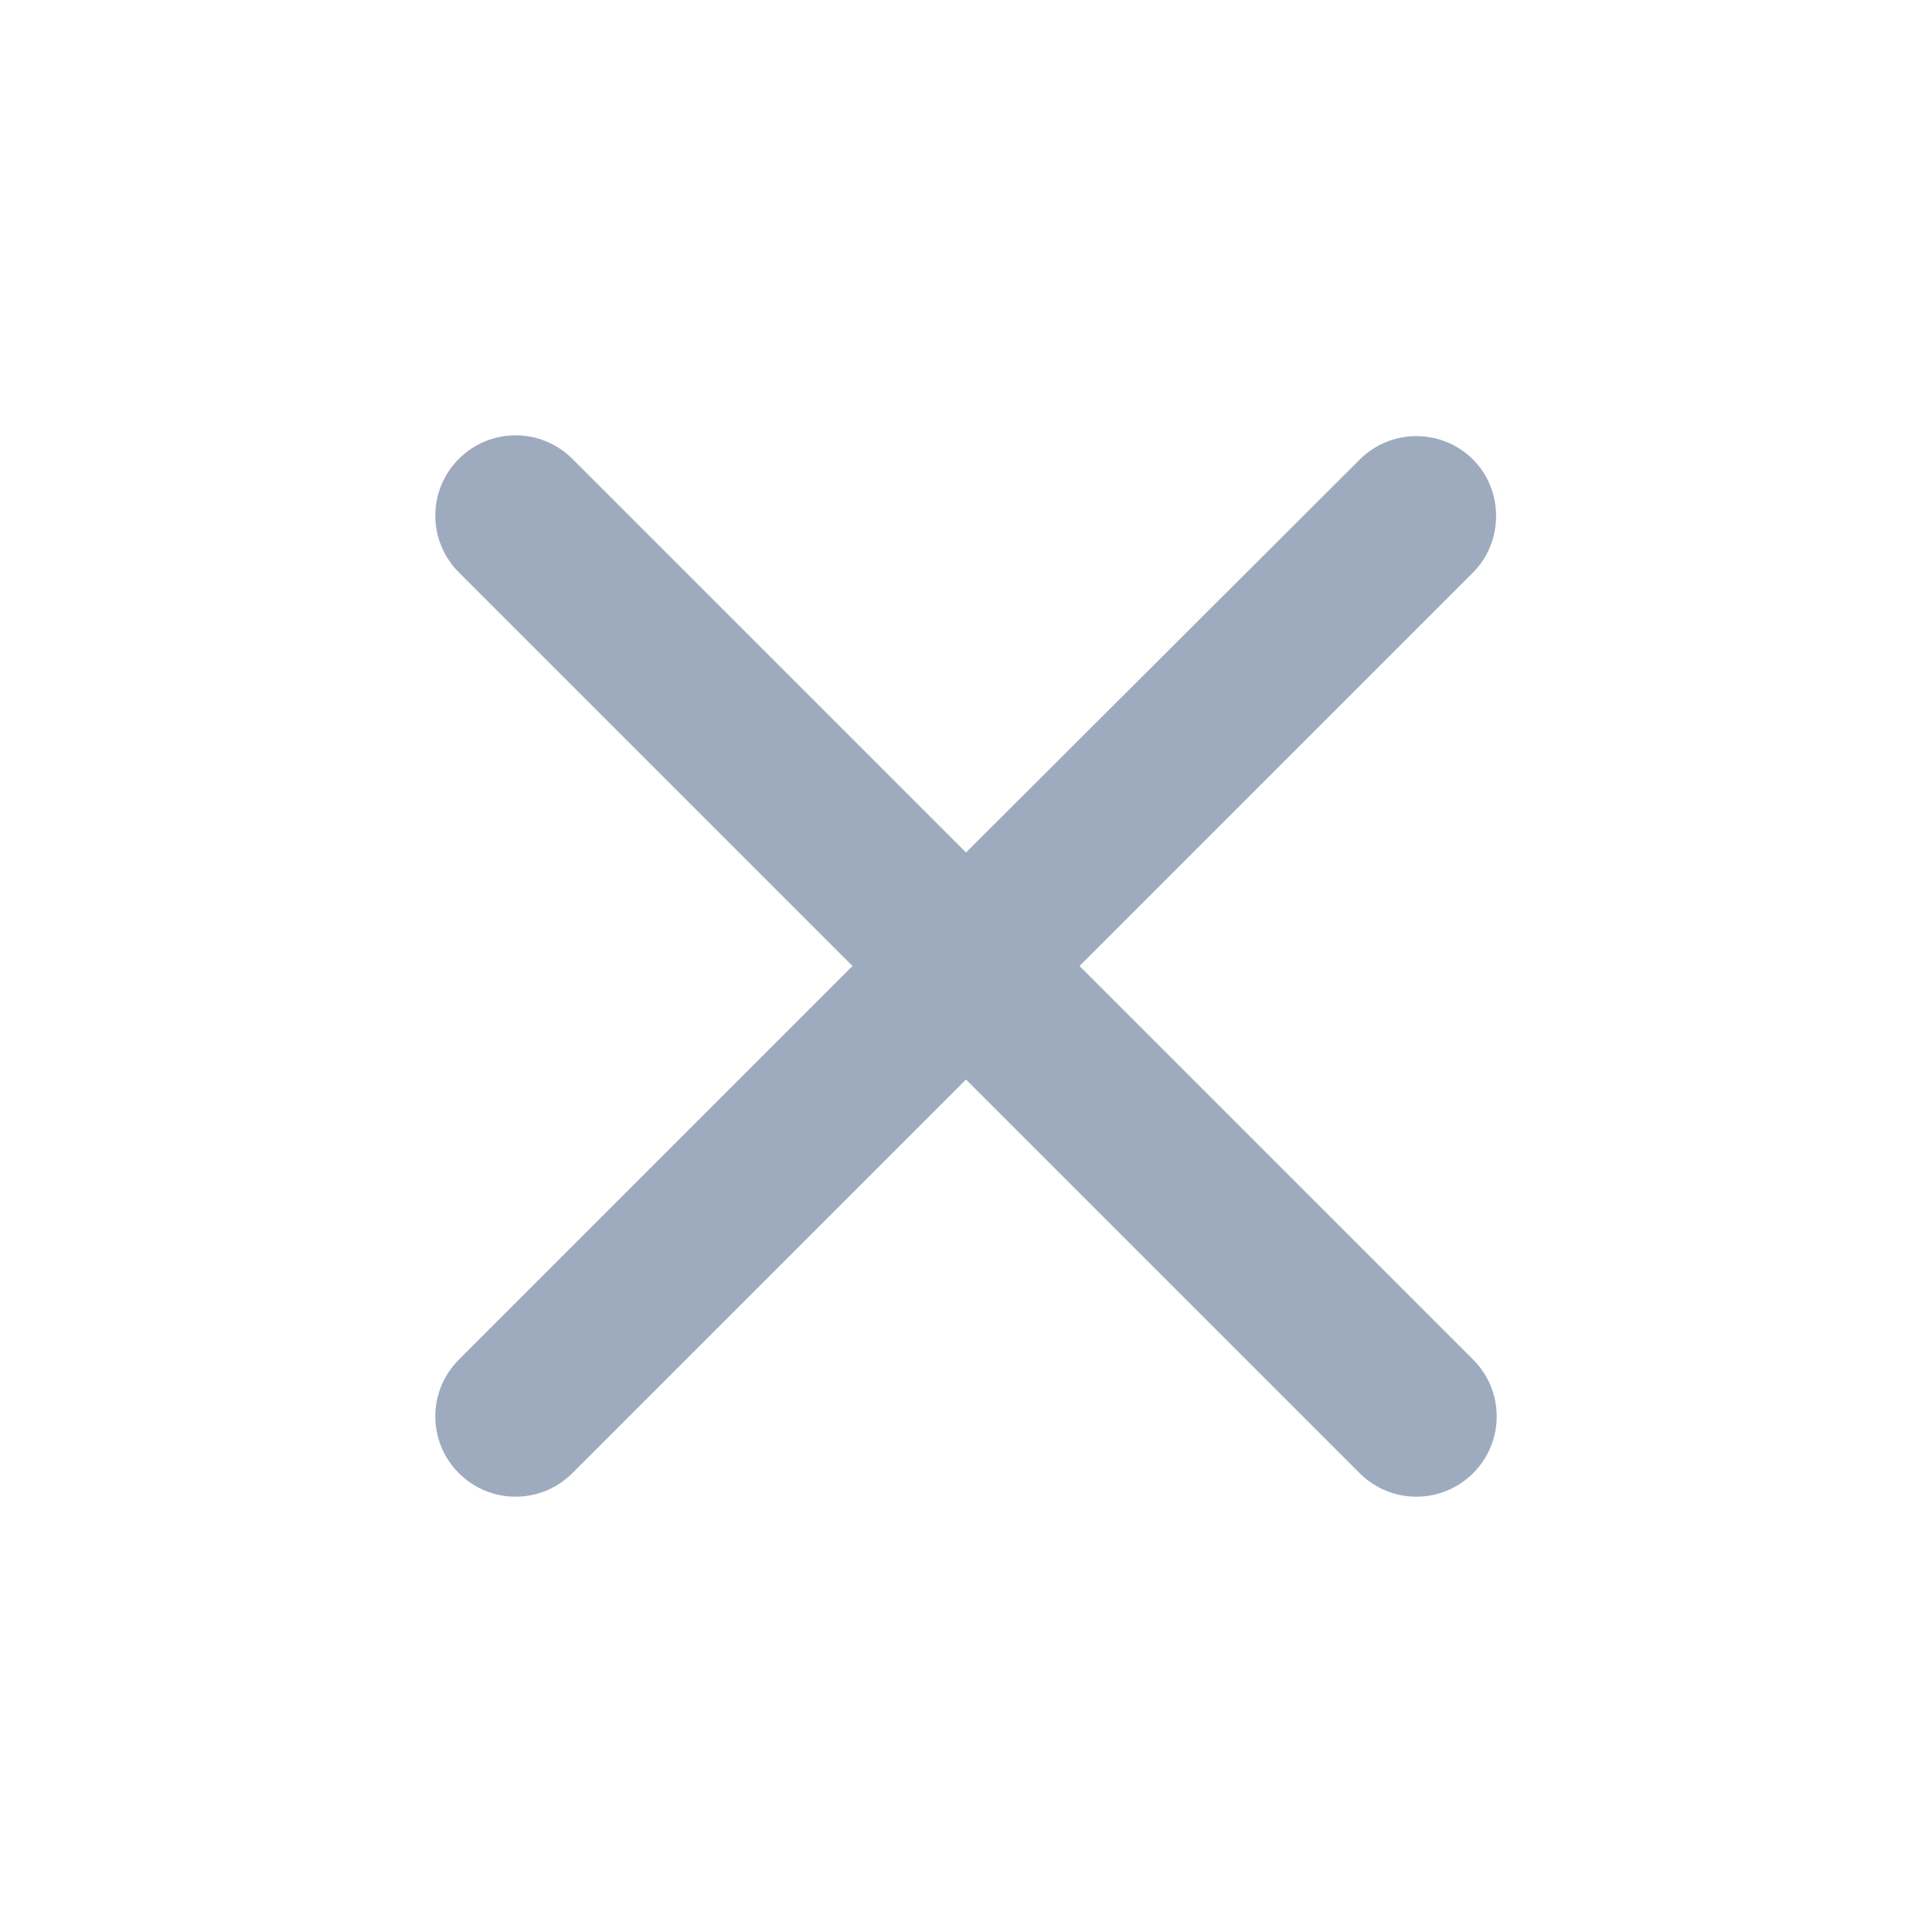
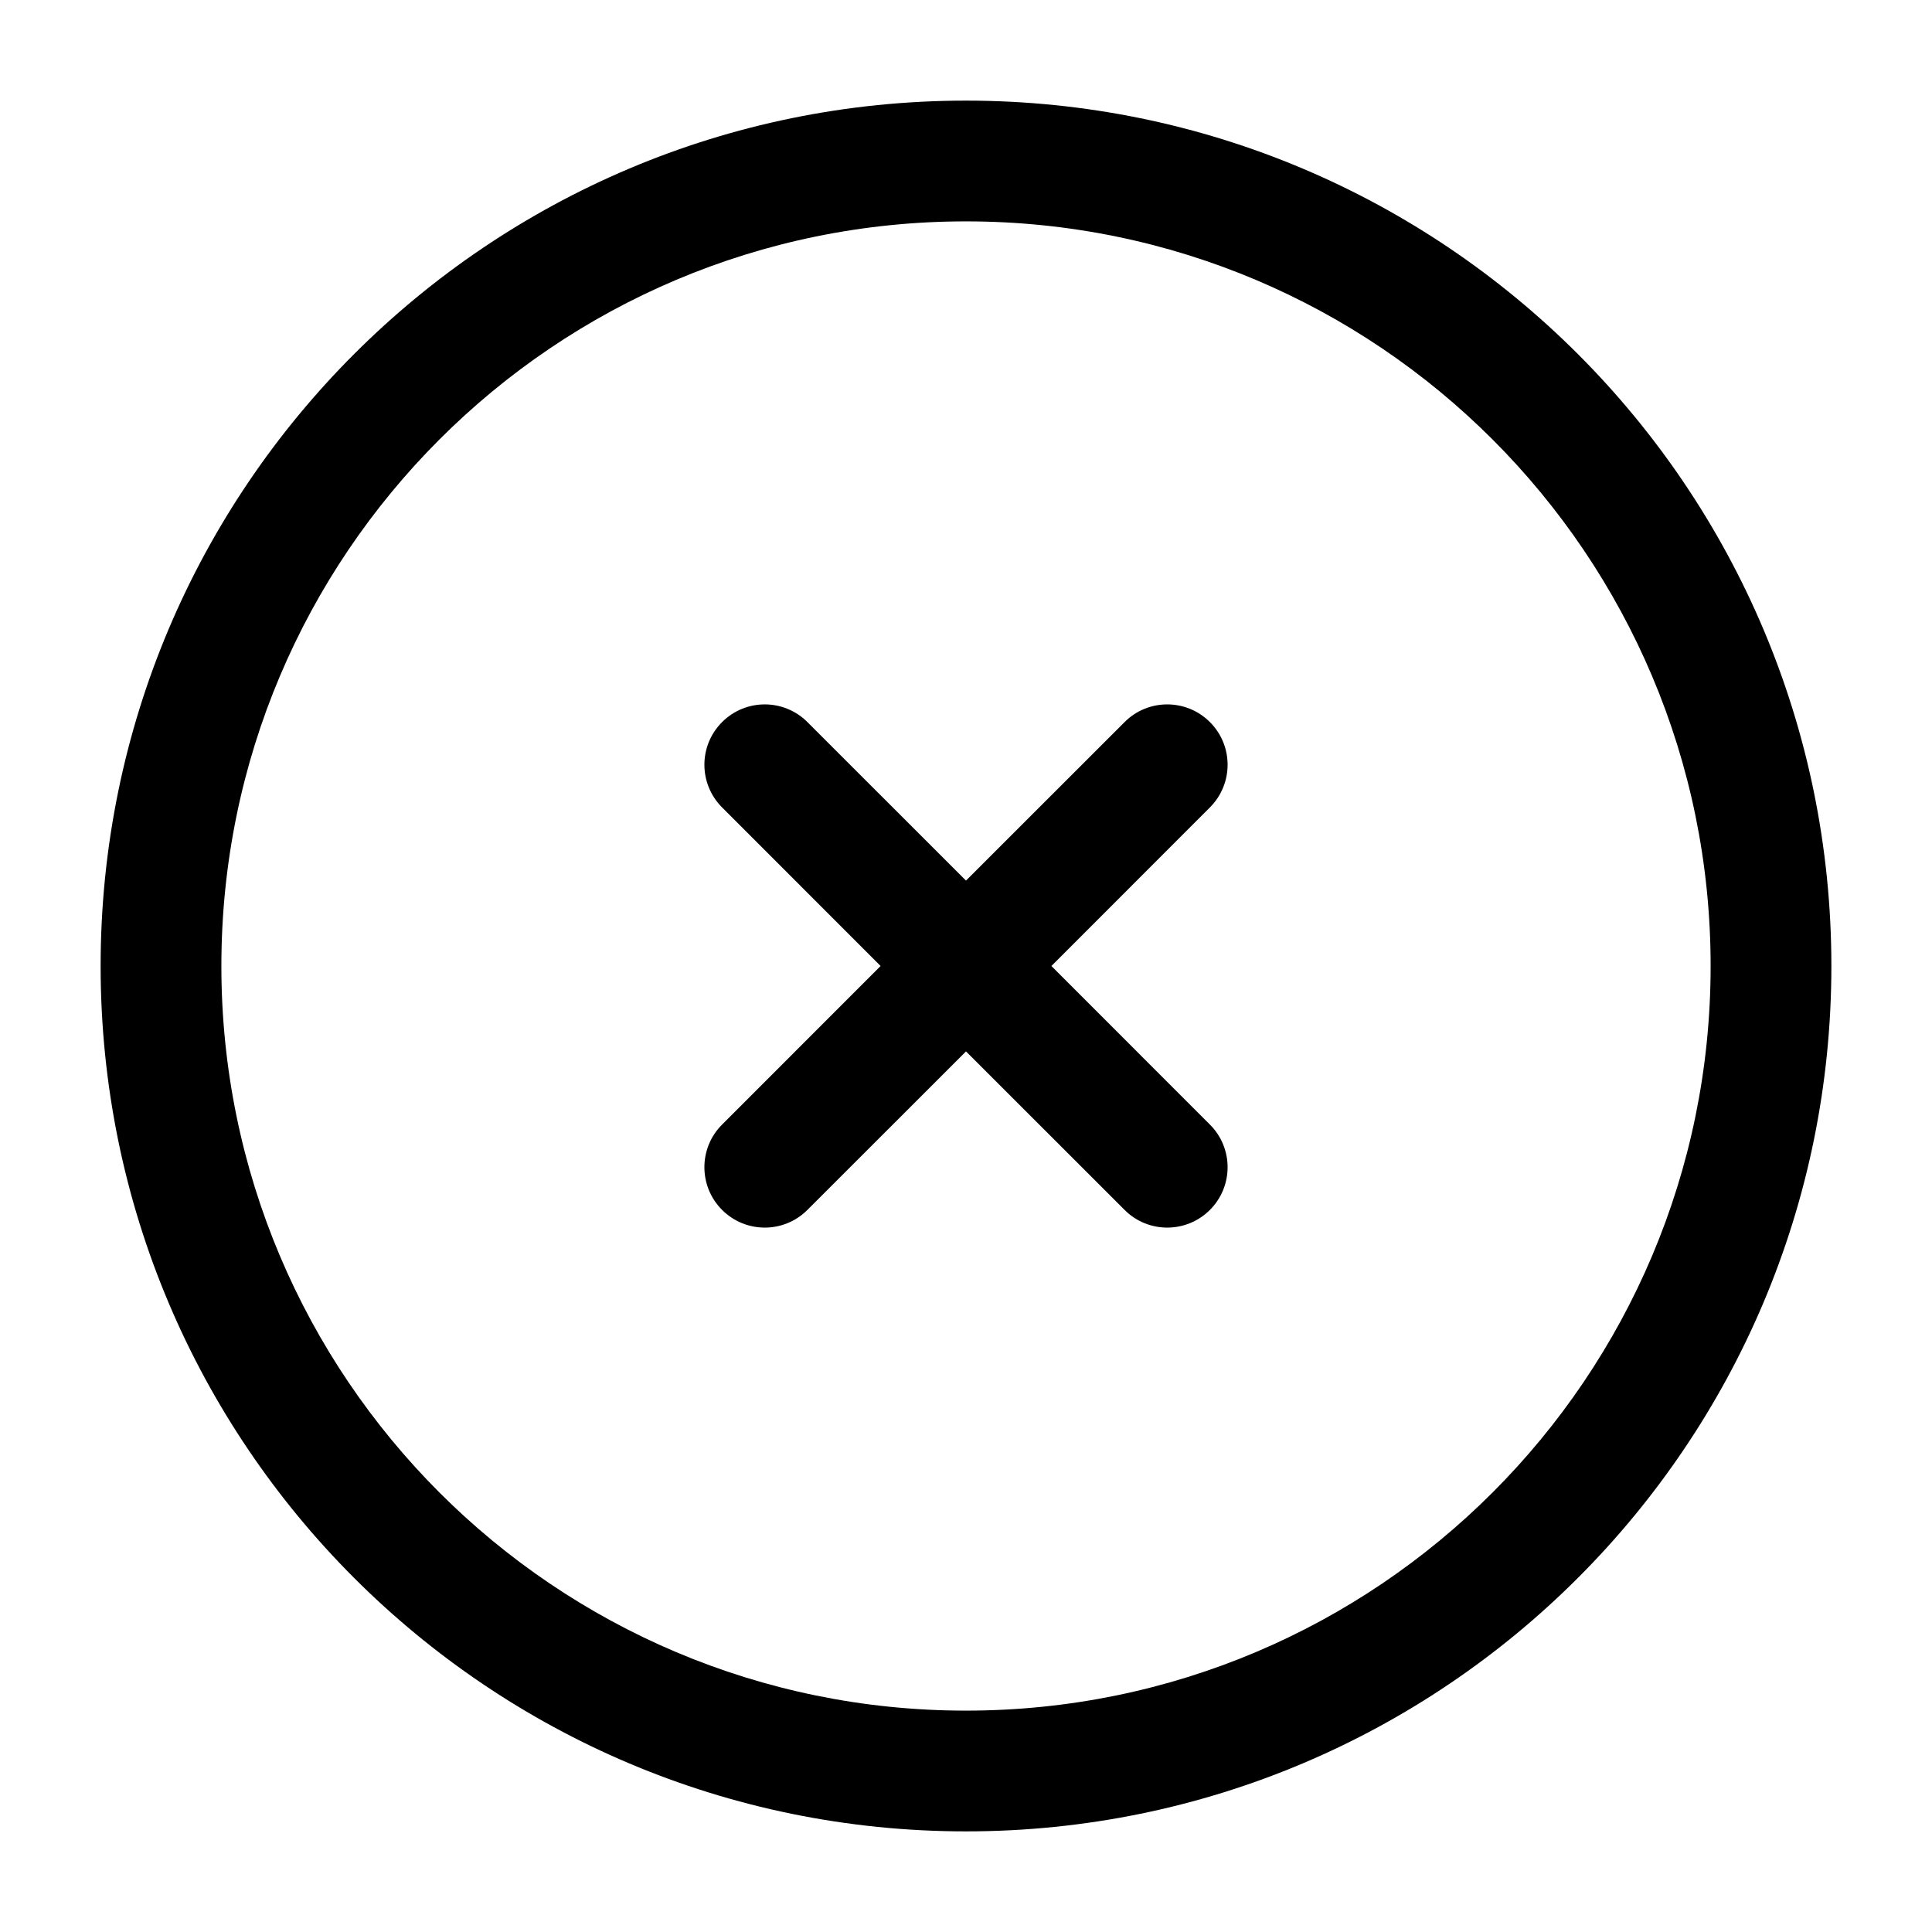
<svg xmlns="http://www.w3.org/2000/svg" width="24" height="24" viewBox="0 0 24 24" fill="none">
-   <path d="M18.3 5.71C17.91 5.32 17.28 5.32 16.89 5.71L12 10.59L7.11 5.7C6.72 5.31 6.09 5.31 5.7 5.7C5.31 6.09 5.31 6.72 5.7 7.11L10.59 12L5.7 16.89C5.31 17.28 5.31 17.91 5.7 18.3C6.09 18.69 6.72 18.69 7.11 18.3L12 13.41L16.89 18.3C17.28 18.69 17.91 18.69 18.3 18.3C18.69 17.91 18.69 17.28 18.3 16.89L13.41 12L18.3 7.11C18.68 6.73 18.68 6.09 18.3 5.71Z" fill="#9EABBE" />
+   <path d="M10.03 8.97C9.737 8.677 9.263 8.677 8.97 8.97C8.677 9.263 8.677 9.737 8.97 10.03L10.939 12L8.97 13.97C8.677 14.262 8.677 14.737 8.97 15.03C9.263 15.323 9.737 15.323 10.03 15.03L12 13.061L13.97 15.03C14.262 15.323 14.737 15.323 15.03 15.03C15.323 14.737 15.323 14.262 15.03 13.97L13.061 12L15.03 10.03C15.323 9.737 15.323 9.263 15.03 8.97C14.737 8.677 14.262 8.677 13.97 8.97L12 10.939L10.03 8.97Z" fill="#000000" />
+   <path fill-rule="evenodd" clip-rule="evenodd" d="M12 1.25C6.063 1.25 1.25 6.063 1.25 12C1.25 17.937 6.063 22.75 12 22.75C17.937 22.75 22.75 17.937 22.75 12C22.75 6.063 17.937 1.25 12 1.25ZM2.75 12C2.75 6.891 6.891 2.75 12 2.75C17.109 2.75 21.25 6.891 21.25 12C21.25 17.109 17.109 21.25 12 21.25C6.891 21.25 2.75 17.109 2.75 12Z" fill="#000000" />
</svg>
